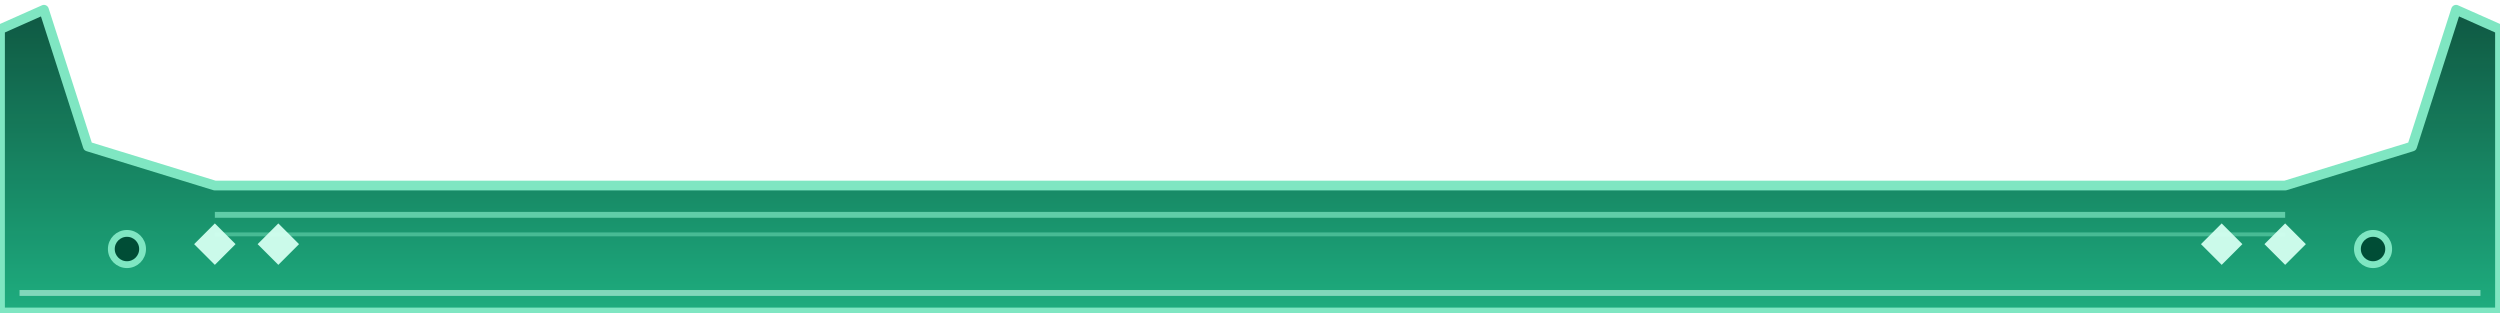
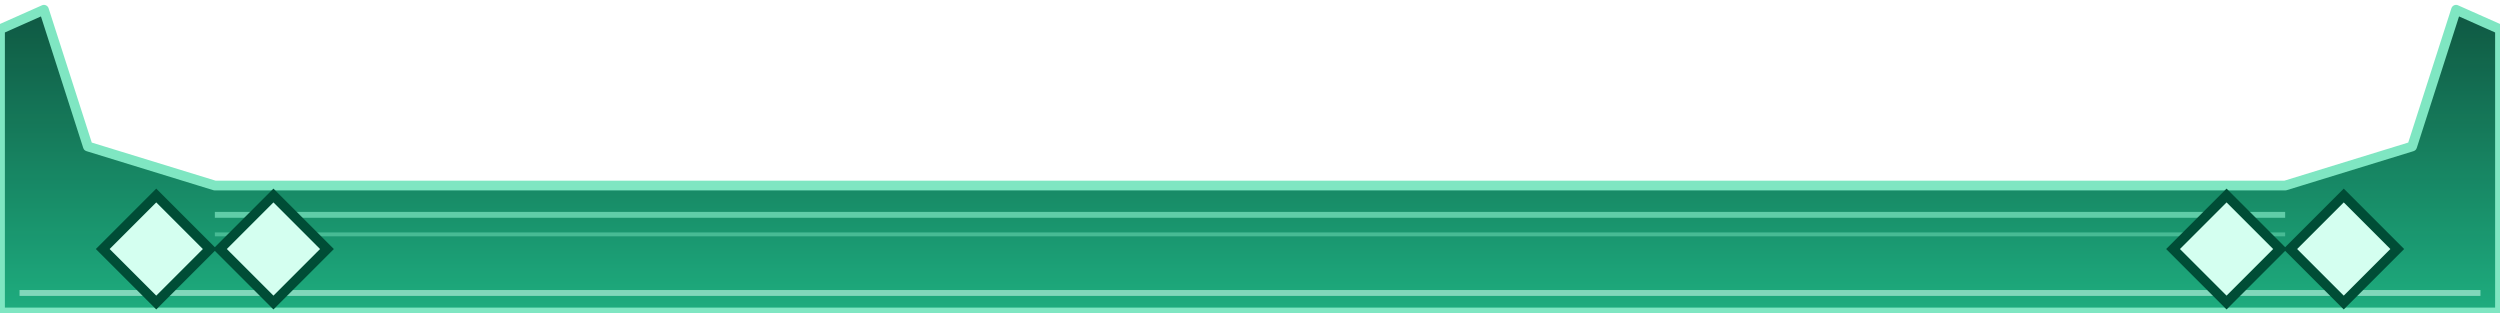
<svg xmlns="http://www.w3.org/2000/svg" width="512" height="64" viewBox="0 0 512 64">
  <defs>
    <linearGradient id="plate" x1="0" y1="0" x2="0" y2="1">
      <stop offset="0" stop-color="#10a877" />
      <stop offset="1" stop-color="#004d36" />
    </linearGradient>
    <radialGradient id="gem" cx="0.4" cy="0.35" r="0.8">
      <stop offset="0" stop-color="#e8fbff" />
      <stop offset="0.5" stop-color="#5fe3ff" />
      <stop offset="1" stop-color="#1b6b8a" />
    </radialGradient>
    <filter id="glow" x="-50%" y="-50%" width="200%" height="200%">
      <feGaussianBlur stdDeviation="1.6" result="b" />
      <feMerge>
        <feMergeNode in="b" />
        <feMergeNode in="SourceGraphic" />
      </feMerge>
    </filter>
  </defs>
  <g transform="translate(0,64) scale(1,-1)">
    <path d="M0,0 H512 V58 L503,62 L494,34 L468,26 H44 L18,34 L9,62 L0,58 Z" fill="url(#plate)" opacity="0.94" />
    <path d="M0,0 H512 V58 L503,62 L494,34 L468,26 H44 L18,34 L9,62 L0,58 Z" fill="none" stroke="#7fe6c2" stroke-width="2" stroke-linejoin="round" />
    <path d="M4,4 H508" stroke="#d4fff0" stroke-width="1.2" opacity="0.55" />
    <path d="M44,20 H468" stroke="#7fe6c2" stroke-width="1.2" opacity="0.7" />
    <path d="M44,16 H468" stroke="#7fe6c2" stroke-width="0.8" opacity="0.45" />
-     <circle cx="26" cy="13" r="3.2" fill="#004d36" stroke="#7fe6c2" stroke-width="1.4" />
-     <rect x="41" y="11" width="6" height="6" transform="rotate(45 44 14)" fill="#d4fff0" opacity="0.95" />
-     <rect x="54" y="11" width="6" height="6" transform="rotate(45 57 14)" fill="#d4fff0" opacity="0.95" />
+     <rect x="24.25" y="5.25" width="15.5" height="15.5" transform="rotate(45 32 13)" fill="#d4fff0" stroke="#004d36" stroke-width="2" />
+     <rect x="48.25" y="5.25" width="15.5" height="15.5" transform="rotate(45 56 13)" fill="#d4fff0" stroke="#004d36" stroke-width="2" />
    <g transform="translate(512,0) scale(-1,1)">
-       <circle cx="26" cy="13" r="3.2" fill="#004d36" stroke="#7fe6c2" stroke-width="1.4" />
-       <rect x="41" y="11" width="6" height="6" transform="rotate(45 44 14)" fill="#d4fff0" opacity="0.95" />
-       <rect x="54" y="11" width="6" height="6" transform="rotate(45 57 14)" fill="#d4fff0" opacity="0.95" />
+       <rect x="24.25" y="5.25" width="15.5" height="15.5" transform="rotate(45 32 13)" fill="#d4fff0" stroke="#004d36" stroke-width="2" />
+       <rect x="48.25" y="5.25" width="15.5" height="15.5" transform="rotate(45 56 13)" fill="#d4fff0" stroke="#004d36" stroke-width="2" />
    </g>
  </g>
</svg>
